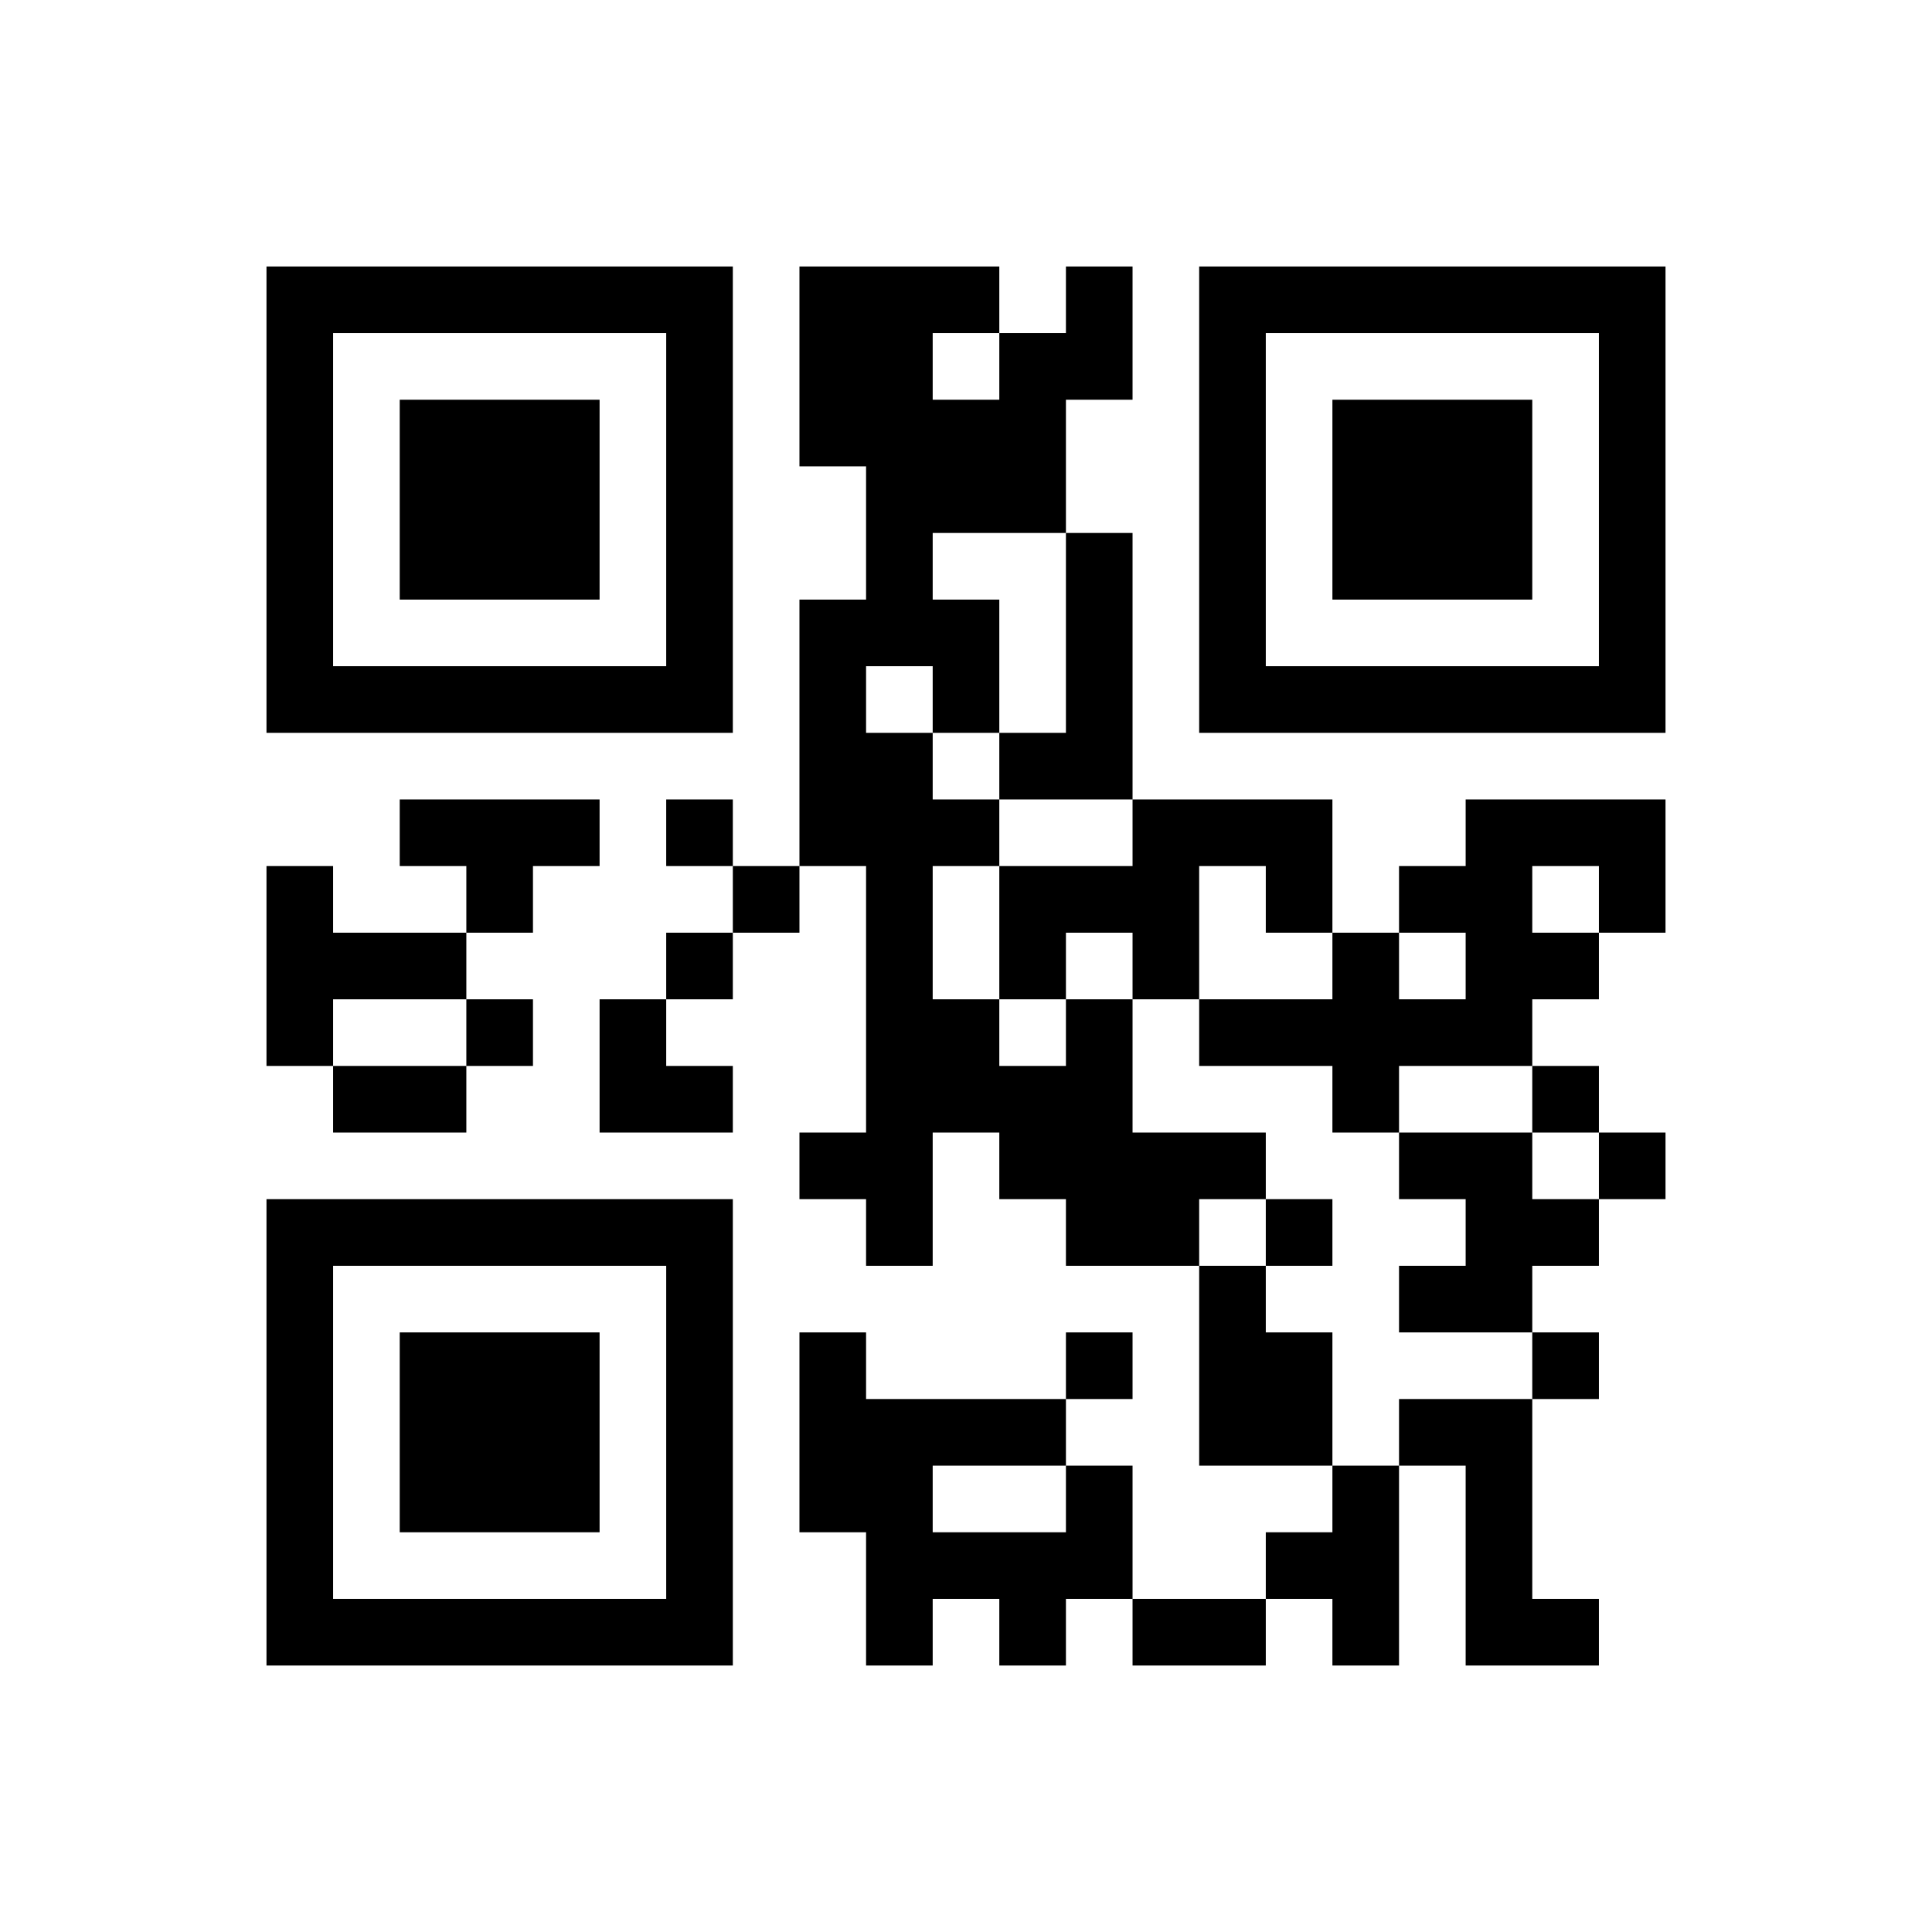
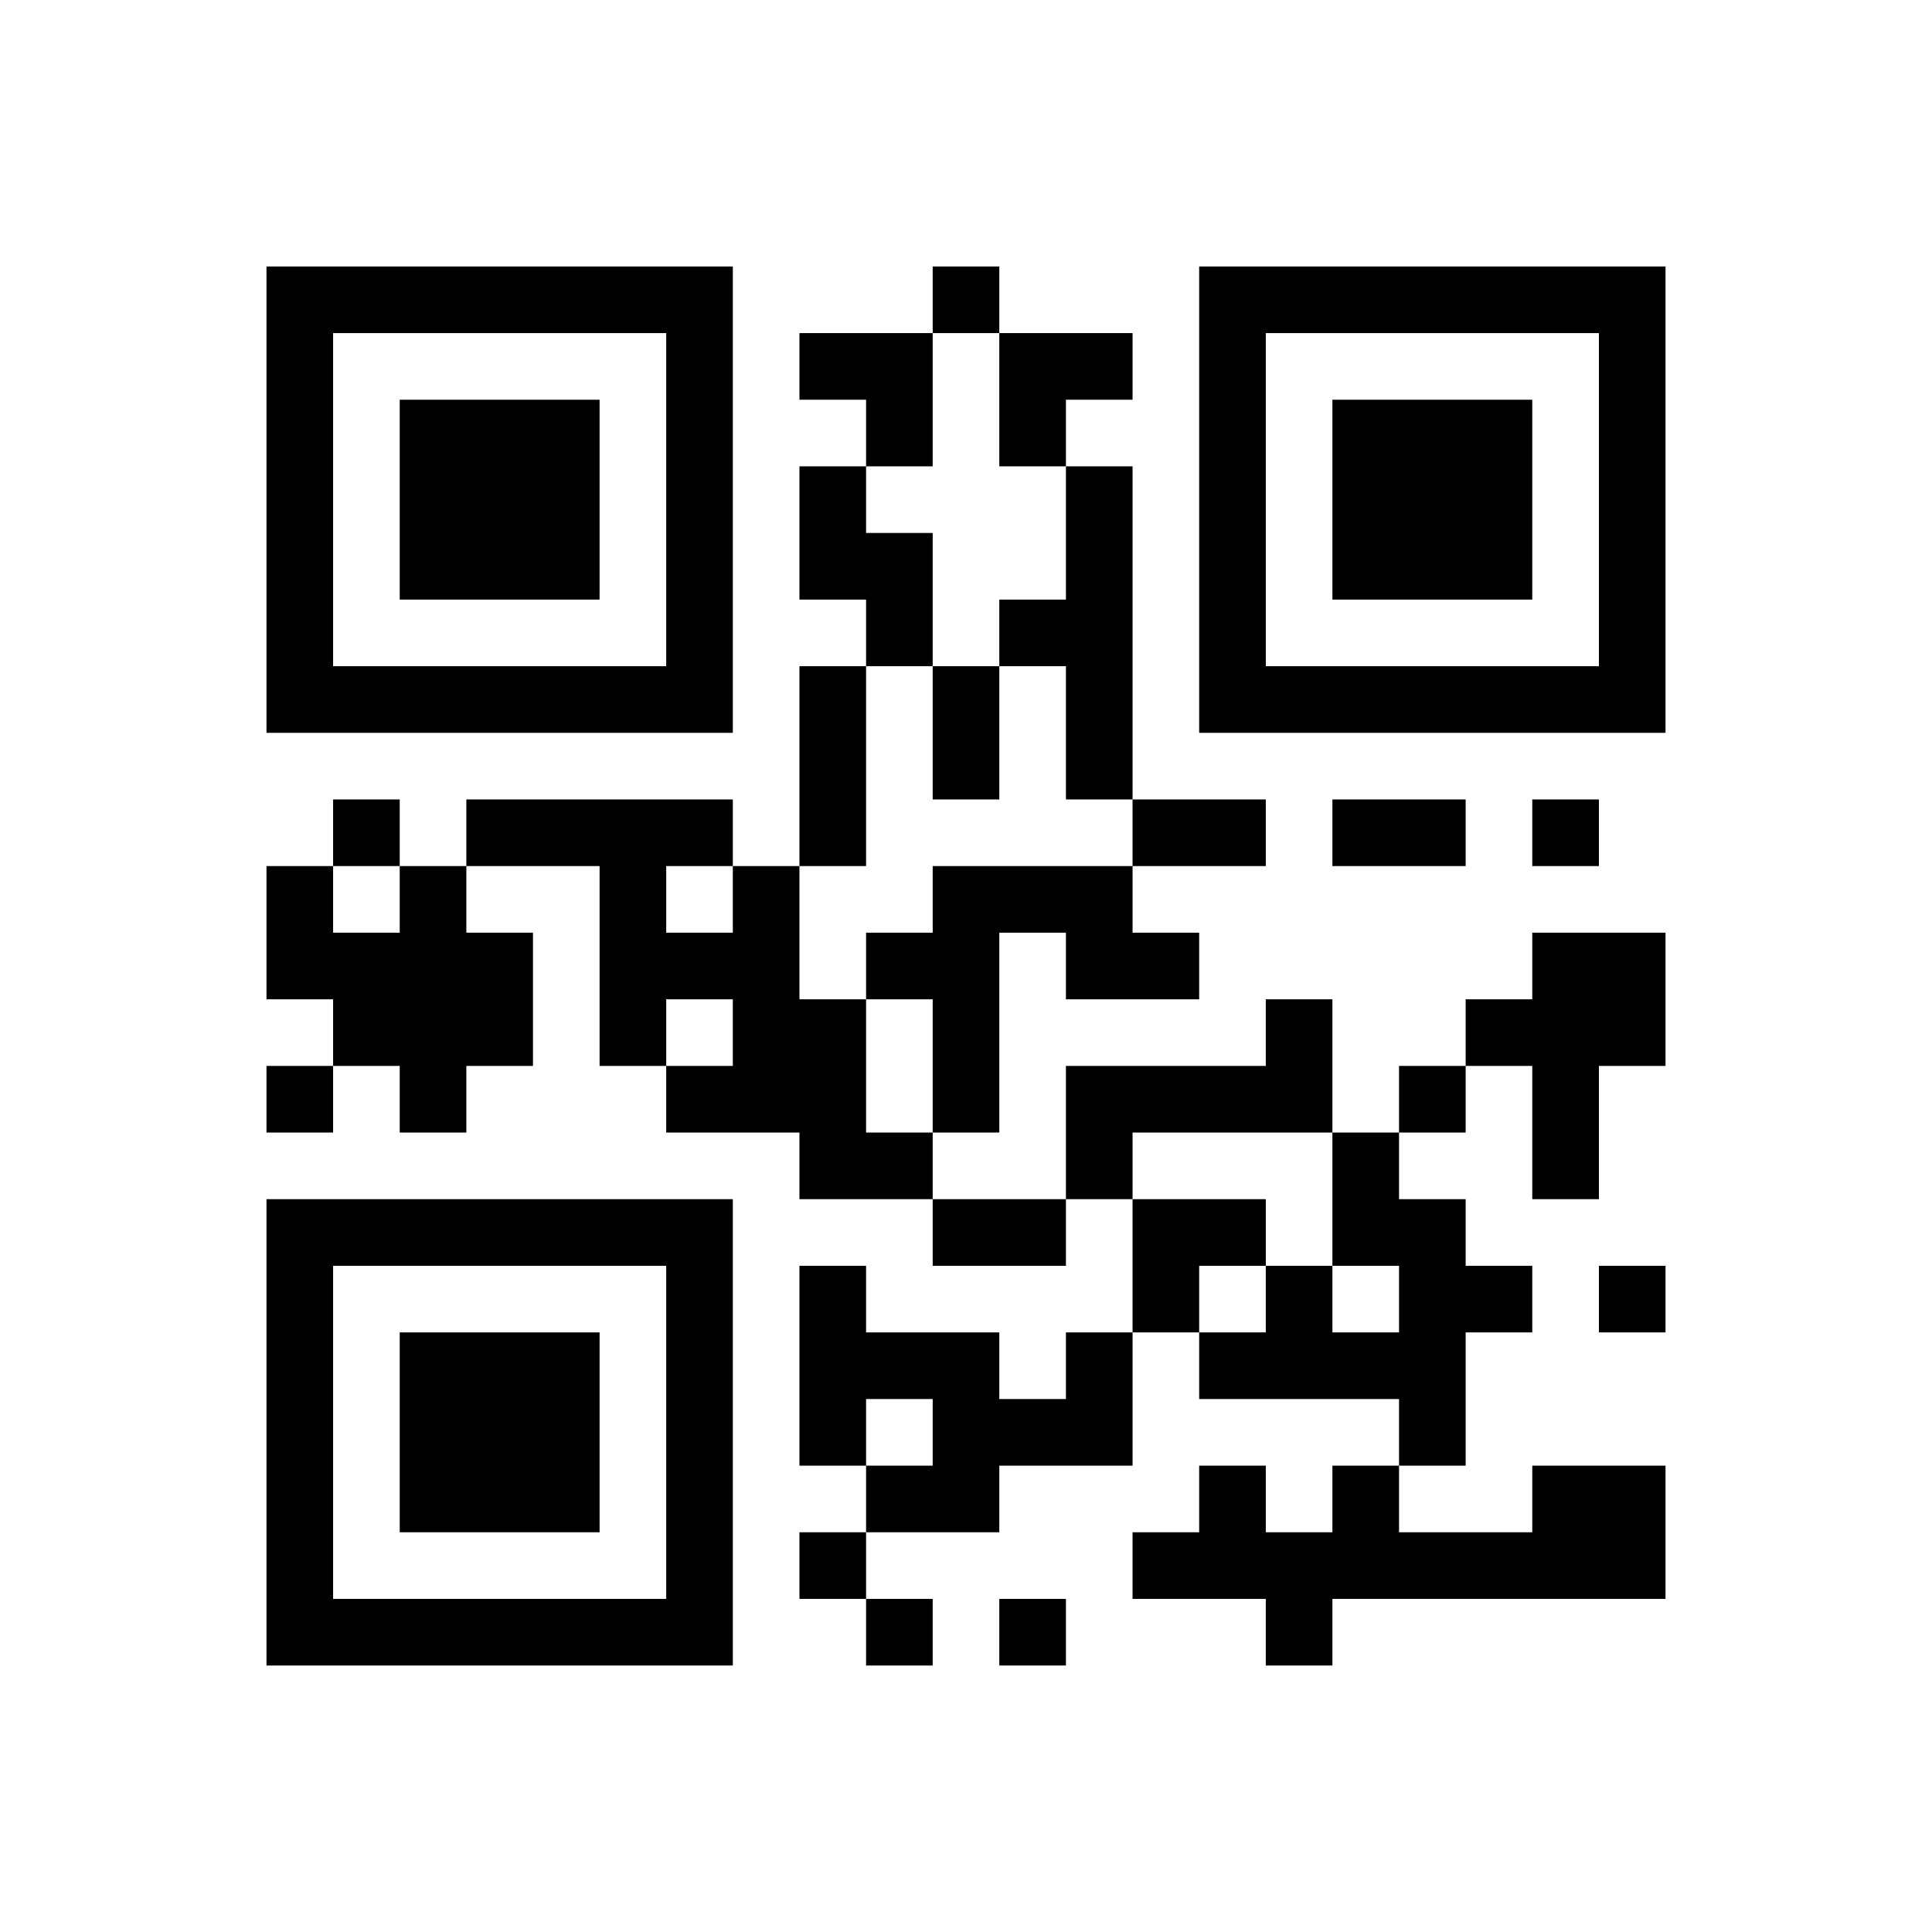
<svg xmlns="http://www.w3.org/2000/svg" version="1.1" viewBox="0 0 29 29">
  <rect width="100%" height="100%" fill="#FFFFFF" stroke-width="0" />
-   <path d="M4,4h1v1h-1z M5,4h1v1h-1z M6,4h1v1h-1z M7,4h1v1h-1z M8,4h1v1h-1z M9,4h1v1h-1z M10,4h1v1h-1z M12,4h1v1h-1z M13,4h1v1h-1z M14,4h1v1h-1z M16,4h1v1h-1z M18,4h1v1h-1z M19,4h1v1h-1z M20,4h1v1h-1z M21,4h1v1h-1z M22,4h1v1h-1z M23,4h1v1h-1z M24,4h1v1h-1z M4,5h1v1h-1z M10,5h1v1h-1z M12,5h1v1h-1z M13,5h1v1h-1z M15,5h1v1h-1z M16,5h1v1h-1z M18,5h1v1h-1z M24,5h1v1h-1z M4,6h1v1h-1z M6,6h1v1h-1z M7,6h1v1h-1z M8,6h1v1h-1z M10,6h1v1h-1z M12,6h1v1h-1z M13,6h1v1h-1z M14,6h1v1h-1z M15,6h1v1h-1z M18,6h1v1h-1z M20,6h1v1h-1z M21,6h1v1h-1z M22,6h1v1h-1z M24,6h1v1h-1z M4,7h1v1h-1z M6,7h1v1h-1z M7,7h1v1h-1z M8,7h1v1h-1z M10,7h1v1h-1z M13,7h1v1h-1z M14,7h1v1h-1z M15,7h1v1h-1z M18,7h1v1h-1z M20,7h1v1h-1z M21,7h1v1h-1z M22,7h1v1h-1z M24,7h1v1h-1z M4,8h1v1h-1z M6,8h1v1h-1z M7,8h1v1h-1z M8,8h1v1h-1z M10,8h1v1h-1z M13,8h1v1h-1z M16,8h1v1h-1z M18,8h1v1h-1z M20,8h1v1h-1z M21,8h1v1h-1z M22,8h1v1h-1z M24,8h1v1h-1z M4,9h1v1h-1z M10,9h1v1h-1z M12,9h1v1h-1z M13,9h1v1h-1z M14,9h1v1h-1z M16,9h1v1h-1z M18,9h1v1h-1z M24,9h1v1h-1z M4,10h1v1h-1z M5,10h1v1h-1z M6,10h1v1h-1z M7,10h1v1h-1z M8,10h1v1h-1z M9,10h1v1h-1z M10,10h1v1h-1z M12,10h1v1h-1z M14,10h1v1h-1z M16,10h1v1h-1z M18,10h1v1h-1z M19,10h1v1h-1z M20,10h1v1h-1z M21,10h1v1h-1z M22,10h1v1h-1z M23,10h1v1h-1z M24,10h1v1h-1z M12,11h1v1h-1z M13,11h1v1h-1z M15,11h1v1h-1z M16,11h1v1h-1z M6,12h1v1h-1z M7,12h1v1h-1z M8,12h1v1h-1z M10,12h1v1h-1z M12,12h1v1h-1z M13,12h1v1h-1z M14,12h1v1h-1z M17,12h1v1h-1z M18,12h1v1h-1z M19,12h1v1h-1z M22,12h1v1h-1z M23,12h1v1h-1z M24,12h1v1h-1z M4,13h1v1h-1z M7,13h1v1h-1z M11,13h1v1h-1z M13,13h1v1h-1z M15,13h1v1h-1z M16,13h1v1h-1z M17,13h1v1h-1z M19,13h1v1h-1z M21,13h1v1h-1z M22,13h1v1h-1z M24,13h1v1h-1z M4,14h1v1h-1z M5,14h1v1h-1z M6,14h1v1h-1z M10,14h1v1h-1z M13,14h1v1h-1z M15,14h1v1h-1z M17,14h1v1h-1z M20,14h1v1h-1z M22,14h1v1h-1z M23,14h1v1h-1z M4,15h1v1h-1z M7,15h1v1h-1z M9,15h1v1h-1z M13,15h1v1h-1z M14,15h1v1h-1z M16,15h1v1h-1z M18,15h1v1h-1z M19,15h1v1h-1z M20,15h1v1h-1z M21,15h1v1h-1z M22,15h1v1h-1z M5,16h1v1h-1z M6,16h1v1h-1z M9,16h1v1h-1z M10,16h1v1h-1z M13,16h1v1h-1z M14,16h1v1h-1z M15,16h1v1h-1z M16,16h1v1h-1z M20,16h1v1h-1z M23,16h1v1h-1z M12,17h1v1h-1z M13,17h1v1h-1z M15,17h1v1h-1z M16,17h1v1h-1z M17,17h1v1h-1z M18,17h1v1h-1z M21,17h1v1h-1z M22,17h1v1h-1z M24,17h1v1h-1z M4,18h1v1h-1z M5,18h1v1h-1z M6,18h1v1h-1z M7,18h1v1h-1z M8,18h1v1h-1z M9,18h1v1h-1z M10,18h1v1h-1z M13,18h1v1h-1z M16,18h1v1h-1z M17,18h1v1h-1z M19,18h1v1h-1z M22,18h1v1h-1z M23,18h1v1h-1z M4,19h1v1h-1z M10,19h1v1h-1z M18,19h1v1h-1z M21,19h1v1h-1z M22,19h1v1h-1z M4,20h1v1h-1z M6,20h1v1h-1z M7,20h1v1h-1z M8,20h1v1h-1z M10,20h1v1h-1z M12,20h1v1h-1z M16,20h1v1h-1z M18,20h1v1h-1z M19,20h1v1h-1z M23,20h1v1h-1z M4,21h1v1h-1z M6,21h1v1h-1z M7,21h1v1h-1z M8,21h1v1h-1z M10,21h1v1h-1z M12,21h1v1h-1z M13,21h1v1h-1z M14,21h1v1h-1z M15,21h1v1h-1z M18,21h1v1h-1z M19,21h1v1h-1z M21,21h1v1h-1z M22,21h1v1h-1z M4,22h1v1h-1z M6,22h1v1h-1z M7,22h1v1h-1z M8,22h1v1h-1z M10,22h1v1h-1z M12,22h1v1h-1z M13,22h1v1h-1z M16,22h1v1h-1z M20,22h1v1h-1z M22,22h1v1h-1z M4,23h1v1h-1z M10,23h1v1h-1z M13,23h1v1h-1z M14,23h1v1h-1z M15,23h1v1h-1z M16,23h1v1h-1z M19,23h1v1h-1z M20,23h1v1h-1z M22,23h1v1h-1z M4,24h1v1h-1z M5,24h1v1h-1z M6,24h1v1h-1z M7,24h1v1h-1z M8,24h1v1h-1z M9,24h1v1h-1z M10,24h1v1h-1z M13,24h1v1h-1z M15,24h1v1h-1z M17,24h1v1h-1z M18,24h1v1h-1z M20,24h1v1h-1z M22,24h1v1h-1z M23,24h1v1h-1z" fill="#000000" stroke-width="0" />
+   <path d="M4,4h1v1h-1z M5,4h1v1h-1z M6,4h1v1h-1z M7,4h1v1h-1z M8,4h1v1h-1z M9,4h1v1h-1z M10,4h1v1h-1z M14,4h1v1h-1z M18,4h1v1h-1z M19,4h1v1h-1z M20,4h1v1h-1z M21,4h1v1h-1z M22,4h1v1h-1z M23,4h1v1h-1z M24,4h1v1h-1z M4,5h1v1h-1z M10,5h1v1h-1z M12,5h1v1h-1z M13,5h1v1h-1z M15,5h1v1h-1z M16,5h1v1h-1z M18,5h1v1h-1z M24,5h1v1h-1z M4,6h1v1h-1z M6,6h1v1h-1z M7,6h1v1h-1z M8,6h1v1h-1z M10,6h1v1h-1z M13,6h1v1h-1z M15,6h1v1h-1z M18,6h1v1h-1z M20,6h1v1h-1z M21,6h1v1h-1z M22,6h1v1h-1z M24,6h1v1h-1z M4,7h1v1h-1z M6,7h1v1h-1z M7,7h1v1h-1z M8,7h1v1h-1z M10,7h1v1h-1z M12,7h1v1h-1z M16,7h1v1h-1z M18,7h1v1h-1z M20,7h1v1h-1z M21,7h1v1h-1z M22,7h1v1h-1z M24,7h1v1h-1z M4,8h1v1h-1z M6,8h1v1h-1z M7,8h1v1h-1z M8,8h1v1h-1z M10,8h1v1h-1z M12,8h1v1h-1z M13,8h1v1h-1z M16,8h1v1h-1z M18,8h1v1h-1z M20,8h1v1h-1z M21,8h1v1h-1z M22,8h1v1h-1z M24,8h1v1h-1z M4,9h1v1h-1z M10,9h1v1h-1z M13,9h1v1h-1z M15,9h1v1h-1z M16,9h1v1h-1z M18,9h1v1h-1z M24,9h1v1h-1z M4,10h1v1h-1z M5,10h1v1h-1z M6,10h1v1h-1z M7,10h1v1h-1z M8,10h1v1h-1z M9,10h1v1h-1z M10,10h1v1h-1z M12,10h1v1h-1z M14,10h1v1h-1z M16,10h1v1h-1z M18,10h1v1h-1z M19,10h1v1h-1z M20,10h1v1h-1z M21,10h1v1h-1z M22,10h1v1h-1z M23,10h1v1h-1z M24,10h1v1h-1z M12,11h1v1h-1z M14,11h1v1h-1z M16,11h1v1h-1z M5,12h1v1h-1z M7,12h1v1h-1z M8,12h1v1h-1z M9,12h1v1h-1z M10,12h1v1h-1z M12,12h1v1h-1z M17,12h1v1h-1z M18,12h1v1h-1z M20,12h1v1h-1z M21,12h1v1h-1z M23,12h1v1h-1z M4,13h1v1h-1z M6,13h1v1h-1z M9,13h1v1h-1z M11,13h1v1h-1z M14,13h1v1h-1z M15,13h1v1h-1z M16,13h1v1h-1z M4,14h1v1h-1z M5,14h1v1h-1z M6,14h1v1h-1z M7,14h1v1h-1z M9,14h1v1h-1z M10,14h1v1h-1z M11,14h1v1h-1z M13,14h1v1h-1z M14,14h1v1h-1z M16,14h1v1h-1z M17,14h1v1h-1z M23,14h1v1h-1z M24,14h1v1h-1z M5,15h1v1h-1z M6,15h1v1h-1z M7,15h1v1h-1z M9,15h1v1h-1z M11,15h1v1h-1z M12,15h1v1h-1z M14,15h1v1h-1z M19,15h1v1h-1z M22,15h1v1h-1z M23,15h1v1h-1z M24,15h1v1h-1z M4,16h1v1h-1z M6,16h1v1h-1z M10,16h1v1h-1z M11,16h1v1h-1z M12,16h1v1h-1z M14,16h1v1h-1z M16,16h1v1h-1z M17,16h1v1h-1z M18,16h1v1h-1z M19,16h1v1h-1z M21,16h1v1h-1z M23,16h1v1h-1z M12,17h1v1h-1z M13,17h1v1h-1z M16,17h1v1h-1z M20,17h1v1h-1z M23,17h1v1h-1z M4,18h1v1h-1z M5,18h1v1h-1z M6,18h1v1h-1z M7,18h1v1h-1z M8,18h1v1h-1z M9,18h1v1h-1z M10,18h1v1h-1z M14,18h1v1h-1z M15,18h1v1h-1z M17,18h1v1h-1z M18,18h1v1h-1z M20,18h1v1h-1z M21,18h1v1h-1z M4,19h1v1h-1z M10,19h1v1h-1z M12,19h1v1h-1z M17,19h1v1h-1z M19,19h1v1h-1z M21,19h1v1h-1z M22,19h1v1h-1z M24,19h1v1h-1z M4,20h1v1h-1z M6,20h1v1h-1z M7,20h1v1h-1z M8,20h1v1h-1z M10,20h1v1h-1z M12,20h1v1h-1z M13,20h1v1h-1z M14,20h1v1h-1z M16,20h1v1h-1z M18,20h1v1h-1z M19,20h1v1h-1z M20,20h1v1h-1z M21,20h1v1h-1z M4,21h1v1h-1z M6,21h1v1h-1z M7,21h1v1h-1z M8,21h1v1h-1z M10,21h1v1h-1z M12,21h1v1h-1z M14,21h1v1h-1z M15,21h1v1h-1z M16,21h1v1h-1z M21,21h1v1h-1z M4,22h1v1h-1z M6,22h1v1h-1z M7,22h1v1h-1z M8,22h1v1h-1z M10,22h1v1h-1z M13,22h1v1h-1z M14,22h1v1h-1z M18,22h1v1h-1z M20,22h1v1h-1z M23,22h1v1h-1z M24,22h1v1h-1z M4,23h1v1h-1z M10,23h1v1h-1z M12,23h1v1h-1z M17,23h1v1h-1z M18,23h1v1h-1z M19,23h1v1h-1z M20,23h1v1h-1z M21,23h1v1h-1z M22,23h1v1h-1z M23,23h1v1h-1z M24,23h1v1h-1z M4,24h1v1h-1z M5,24h1v1h-1z M6,24h1v1h-1z M7,24h1v1h-1z M8,24h1v1h-1z M9,24h1v1h-1z M10,24h1v1h-1z M13,24h1v1h-1z M15,24h1v1h-1z M19,24h1v1h-1z" fill="#000000" stroke-width="0" />
</svg>
